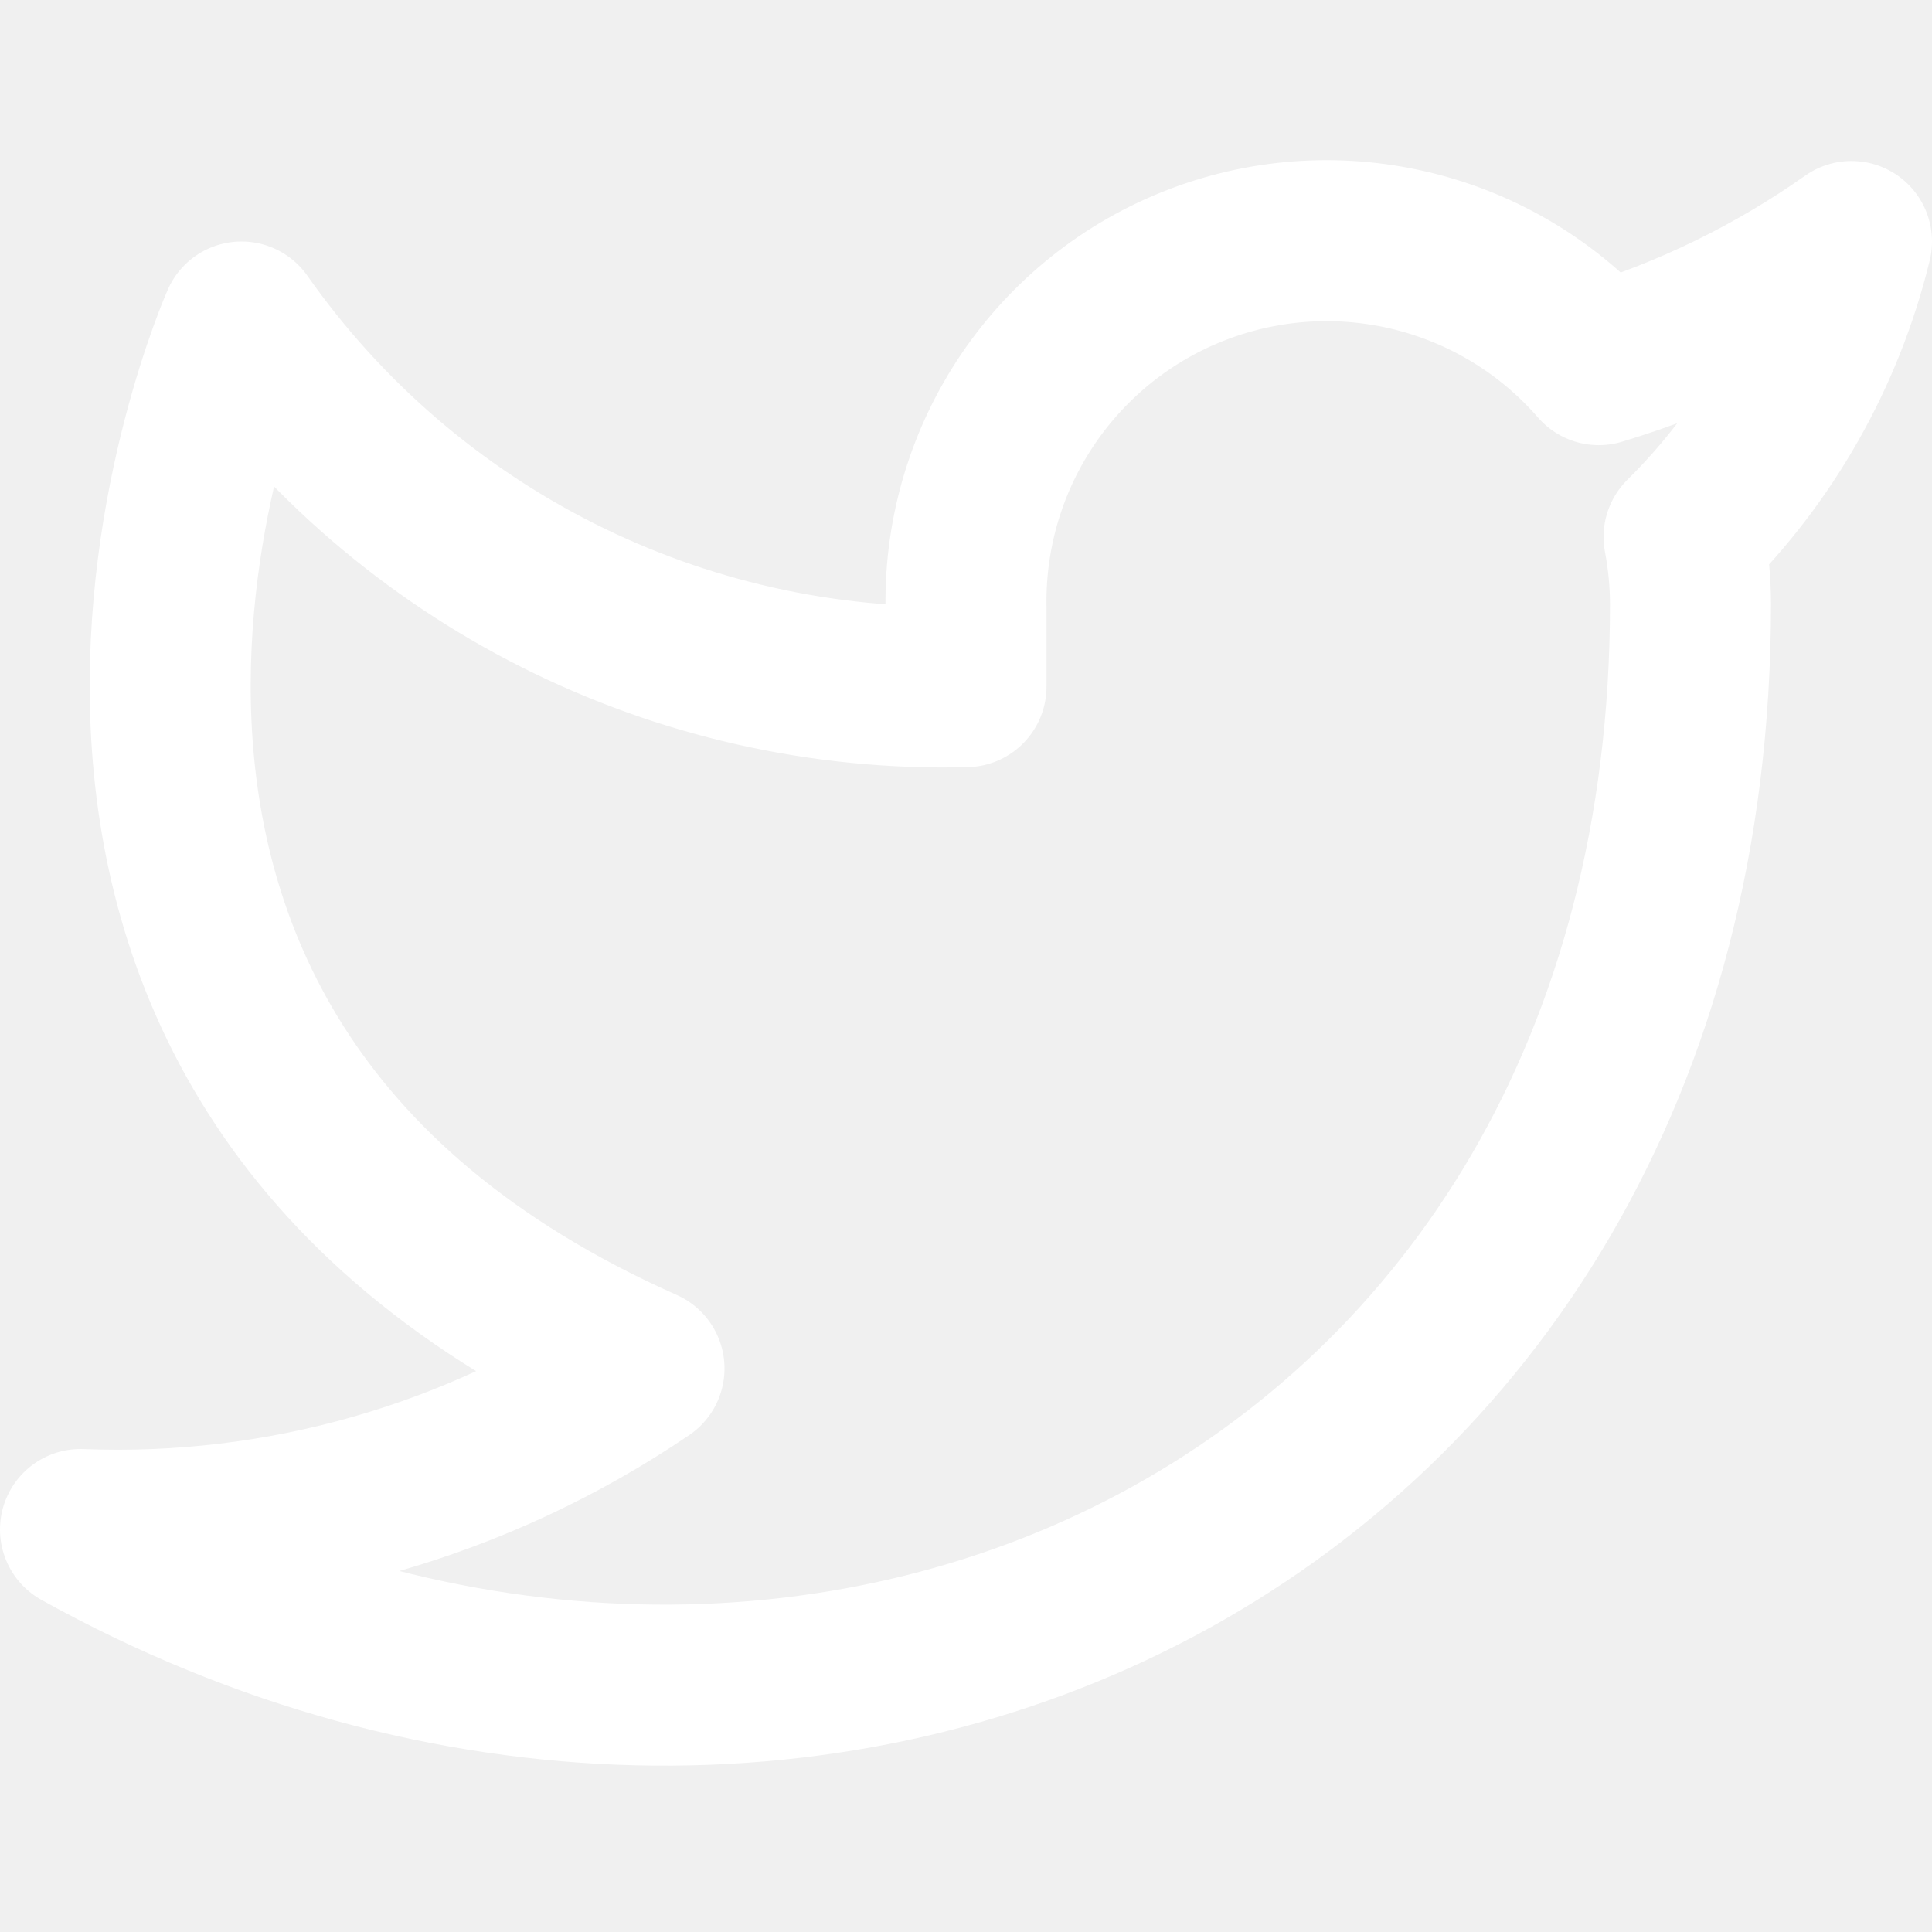
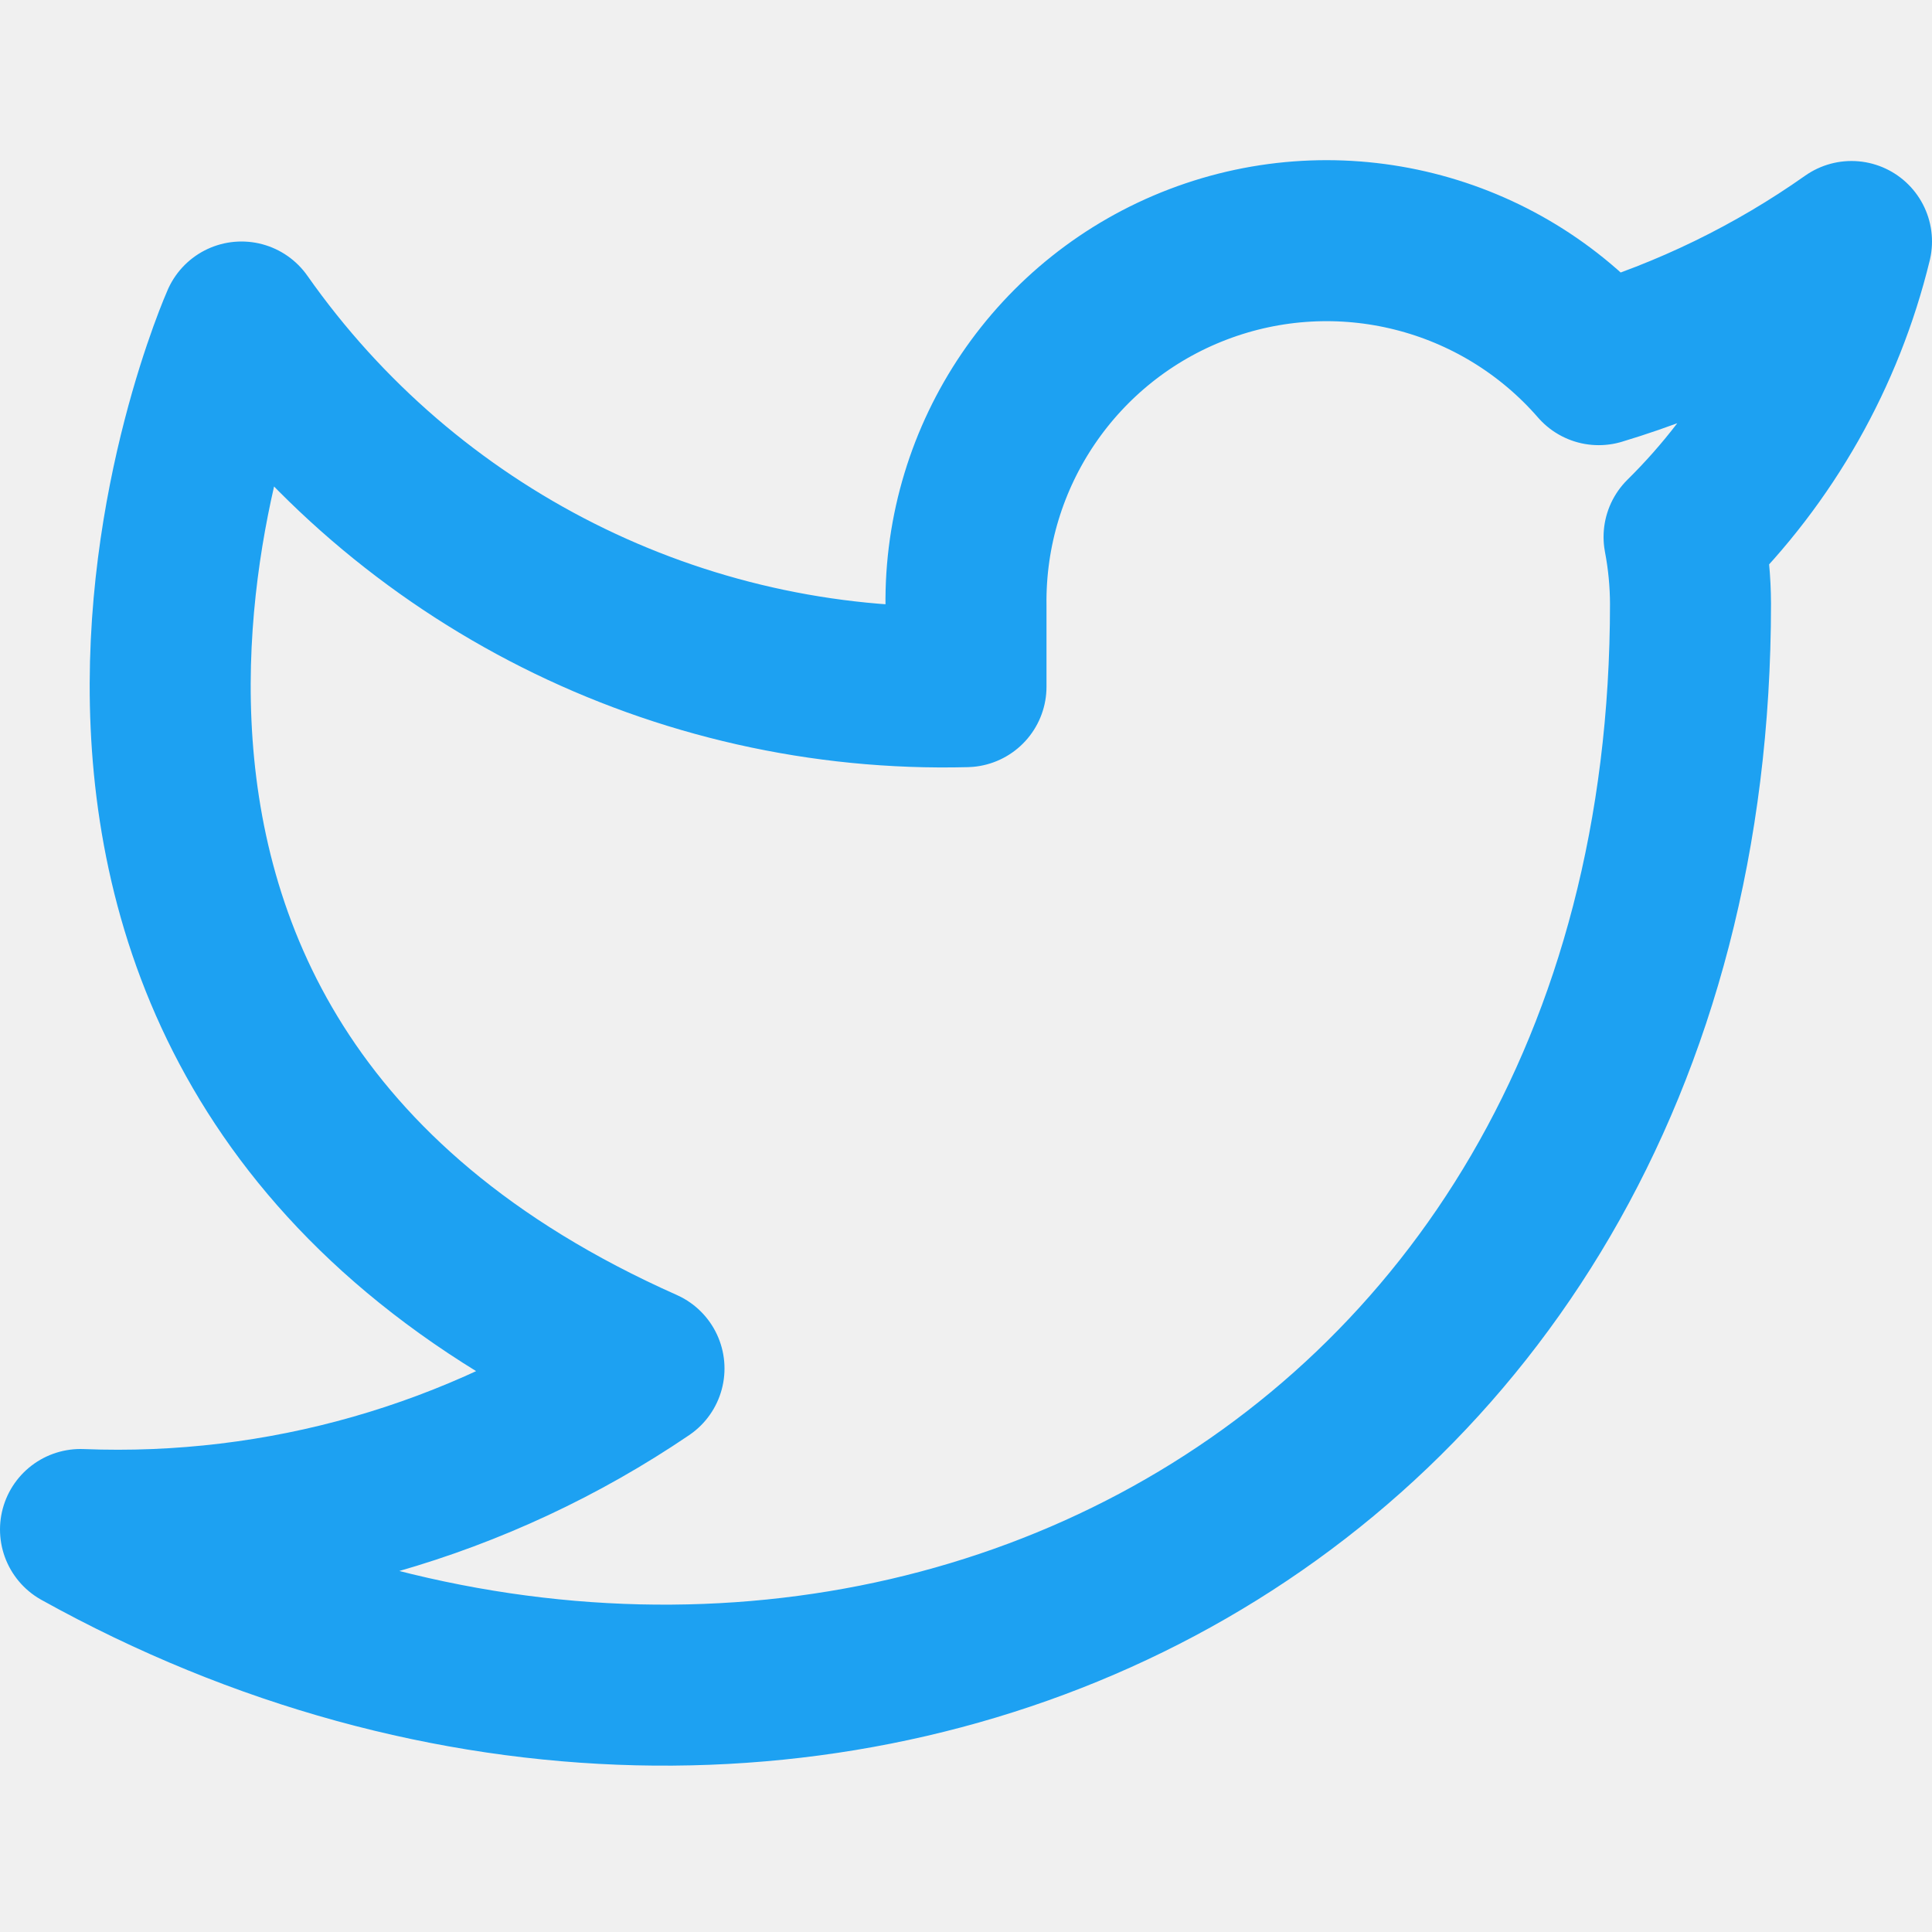
- <svg xmlns="http://www.w3.org/2000/svg" width="24" height="24" viewBox="0 0 24 24" fill="none" stroke="white" stroke-width="2" stroke-linecap="round" stroke-linejoin="round" class="feather feather-twitter">
+ <svg xmlns="http://www.w3.org/2000/svg" width="24" height="24" viewBox="0 0 24 24" fill="none" stroke="#1DA1F2" stroke-width="2" stroke-linecap="round" stroke-linejoin="round" class="feather feather-twitter">
  <path d="M23 3a10.9 10.9 0 0 1-3.14 1.53 4.48 4.48 0 0 0-7.86 3v1A10.66 10.66 0 0 1 3 4s-4 9 5 13a11.64 11.64 0 0 1-7 2c9 5 20 0 20-11.5a4.5 4.5 0 0 0-.08-.83A7.72 7.72 0 0 0 23 3z" />
</svg>
